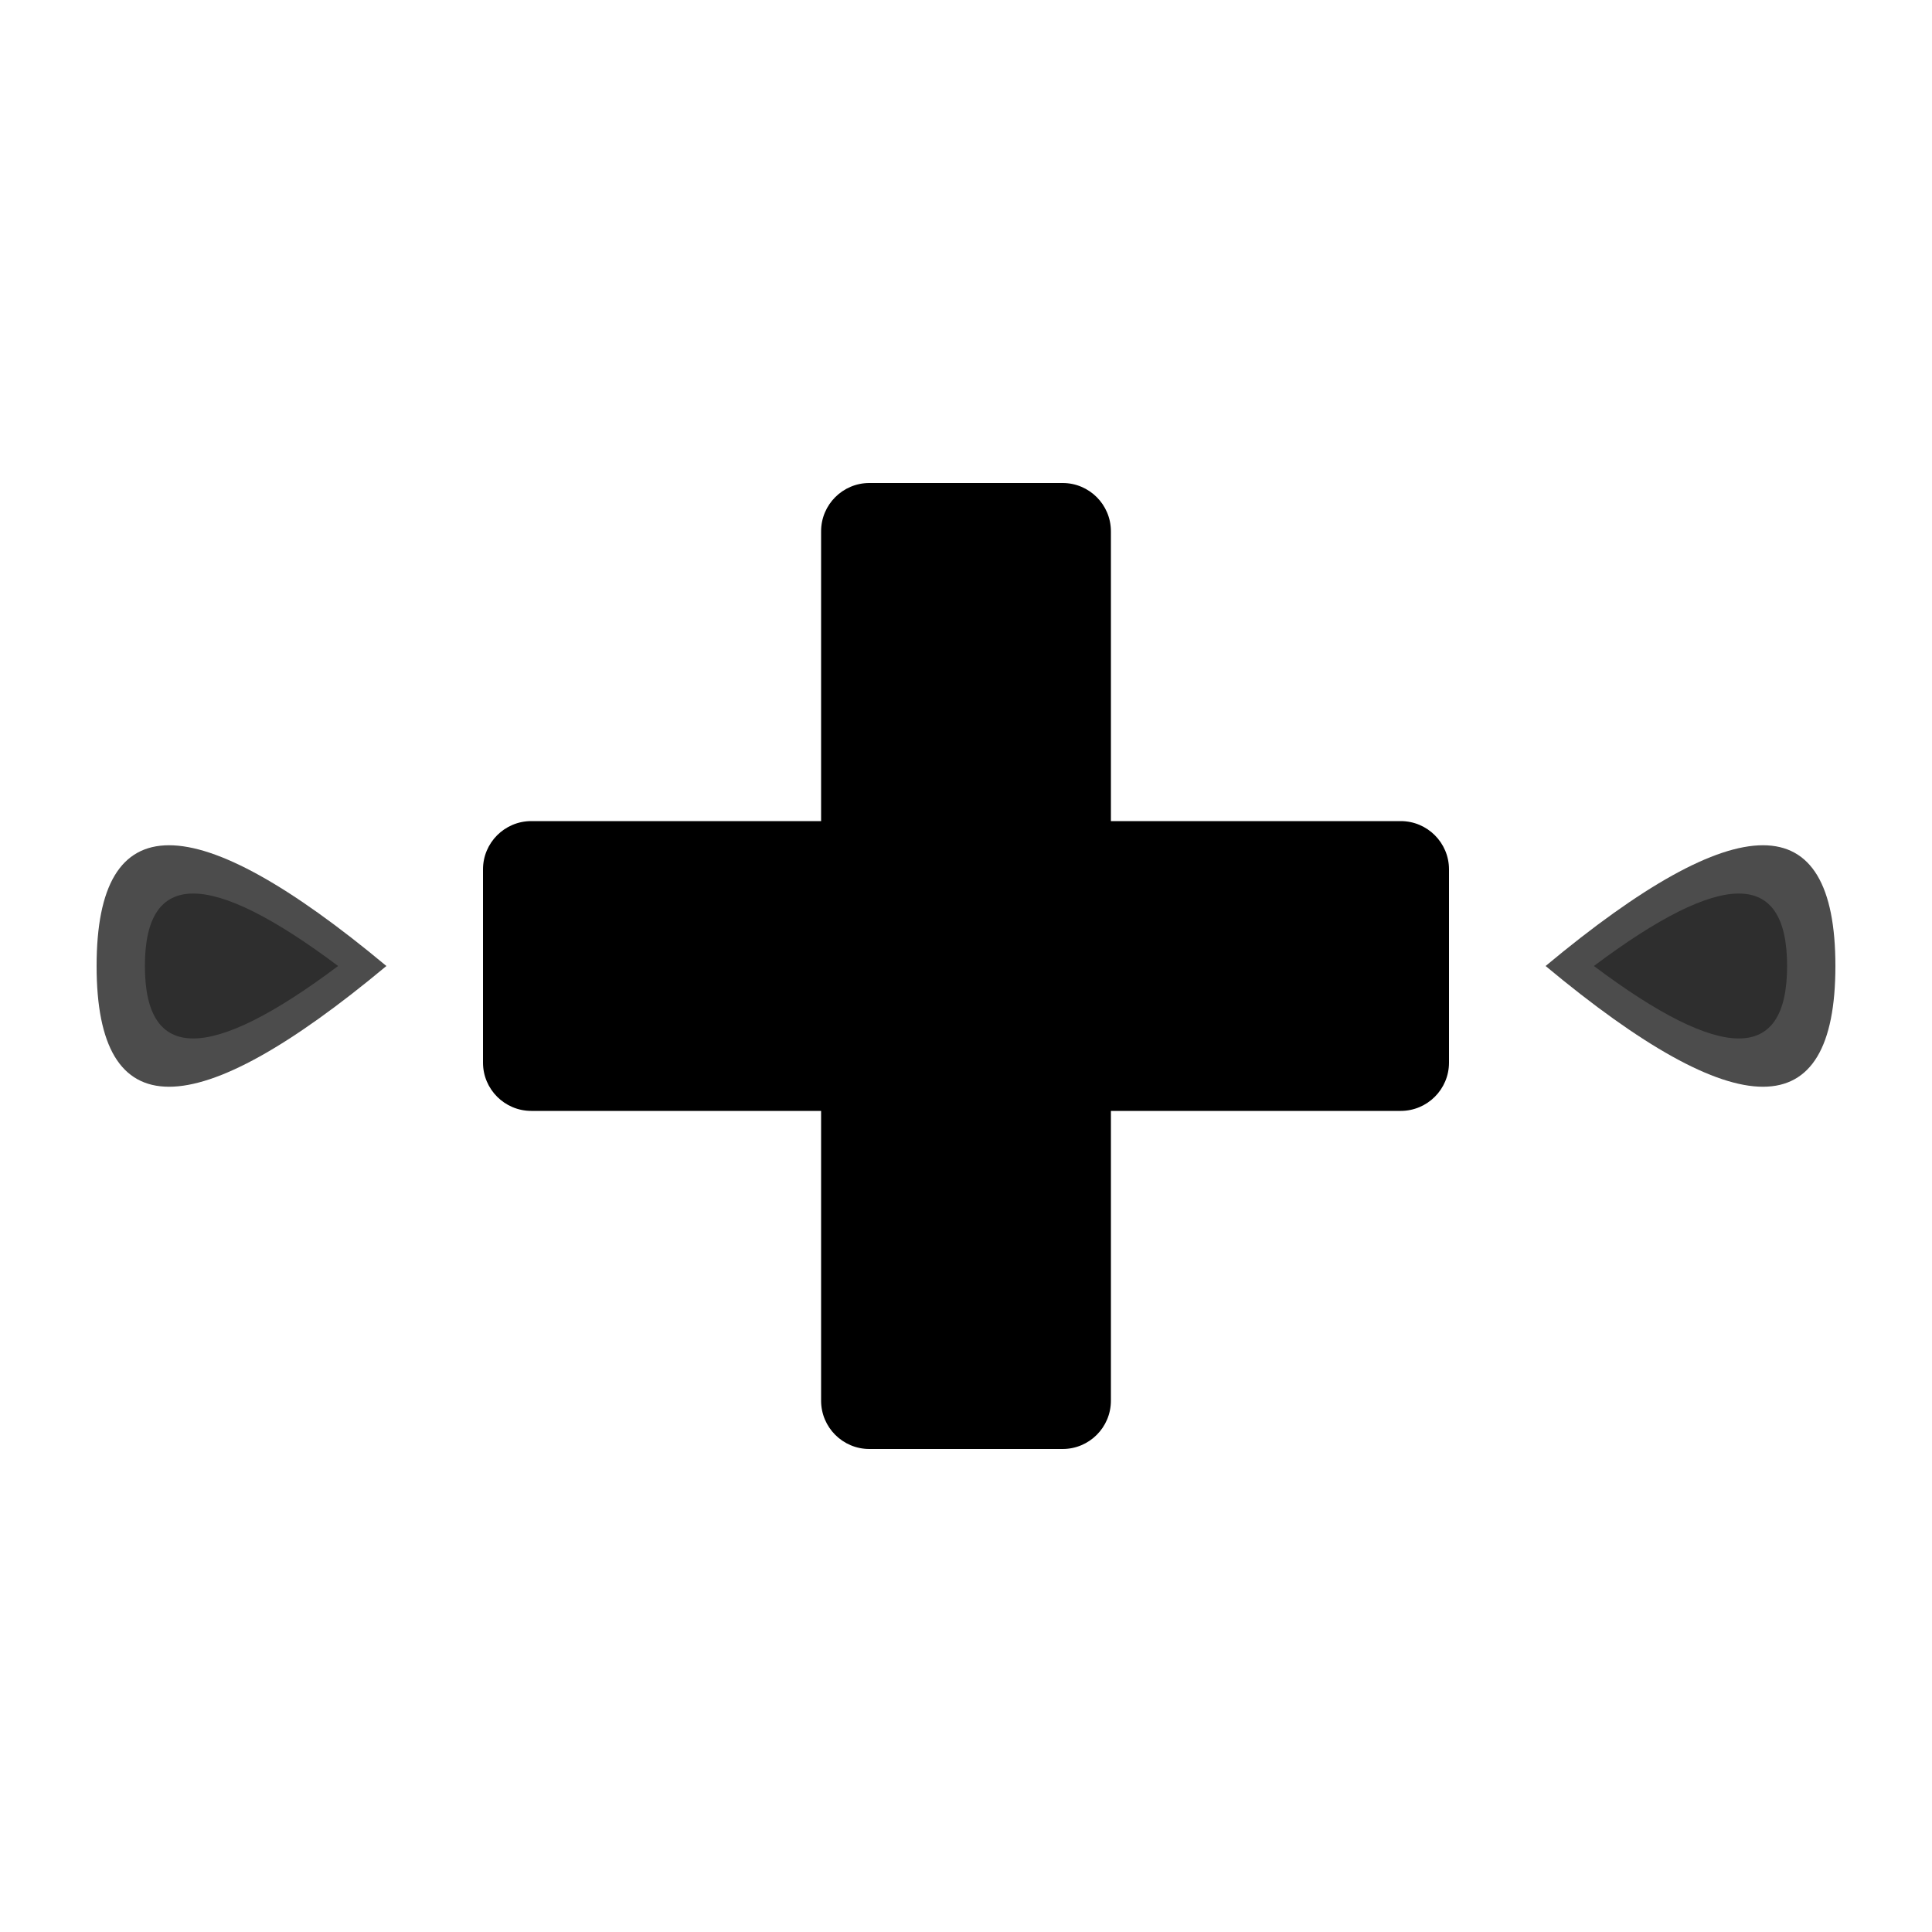
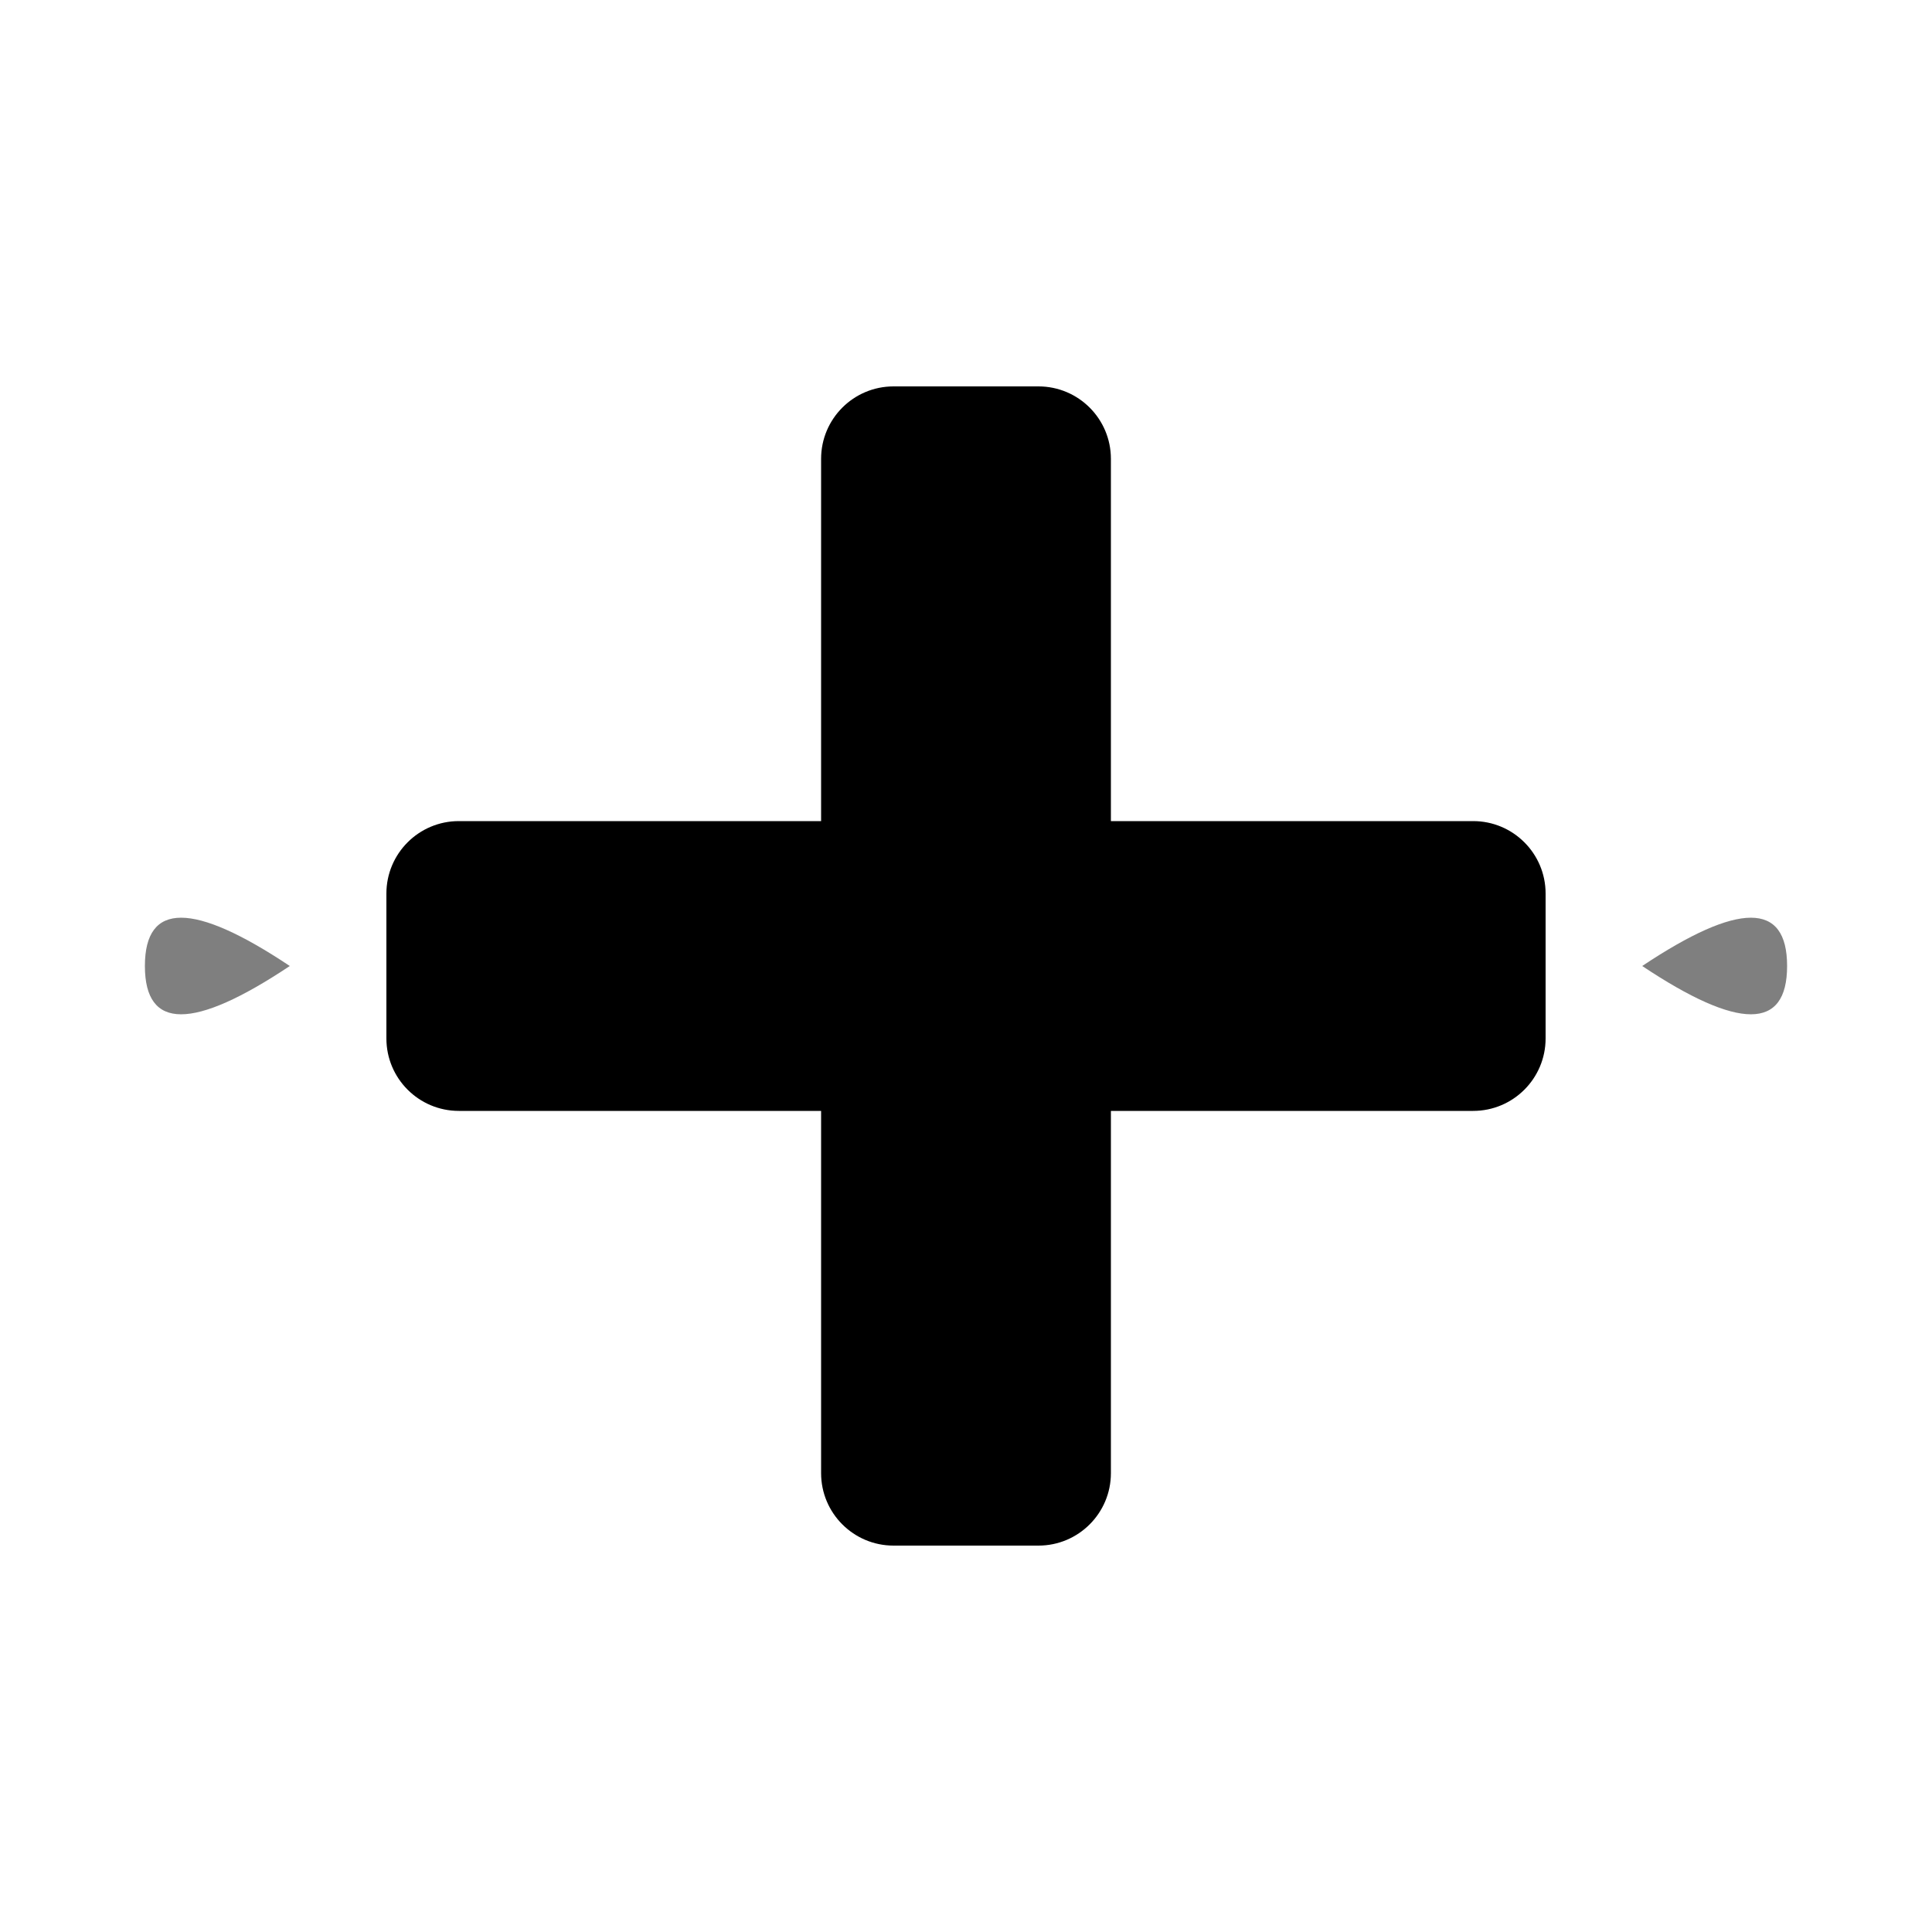
<svg xmlns="http://www.w3.org/2000/svg" width="40" height="40" viewBox="0 0 40 40" fill="none">
-   <rect x="17" y="10" width="6" height="20" rx="1" fill="currentColor" />
-   <rect x="10" y="17" width="20" height="6" rx="1" fill="currentColor" />
-   <path d="M 8 20 Q 2 15, 2 20 Q 2 25, 8 20 Z" fill="currentColor" opacity="0.7" />
-   <path d="M 7 20 Q 3 17, 3 20 Q 3 23, 7 20 Z" fill="currentColor" opacity="0.4" />
-   <path d="M 32 20 Q 38 15, 38 20 Q 38 25, 32 20 Z" fill="currentColor" opacity="0.7" />
-   <path d="M 33 20 Q 37 17, 37 20 Q 37 23, 33 20 Z" fill="currentColor" opacity="0.4" />
-   <circle cx="20" cy="20" r="3" fill="currentColor" />
+   <rect x="17" y="8" width="6" height="24" rx="1.5" fill="currentColor" />
+   <rect x="8" y="17" width="24" height="6" rx="1.5" fill="currentColor" />
+   <path d="M 6 20 Q 3 18, 3 20 Q 3 22, 6 20" fill="currentColor" opacity="0.5" />
+   <path d="M 34 20 Q 37 18, 37 20 Q 37 22, 34 20" fill="currentColor" opacity="0.5" />
+   <circle cx="20" cy="20" r="2.5" fill="currentColor" />
</svg>
